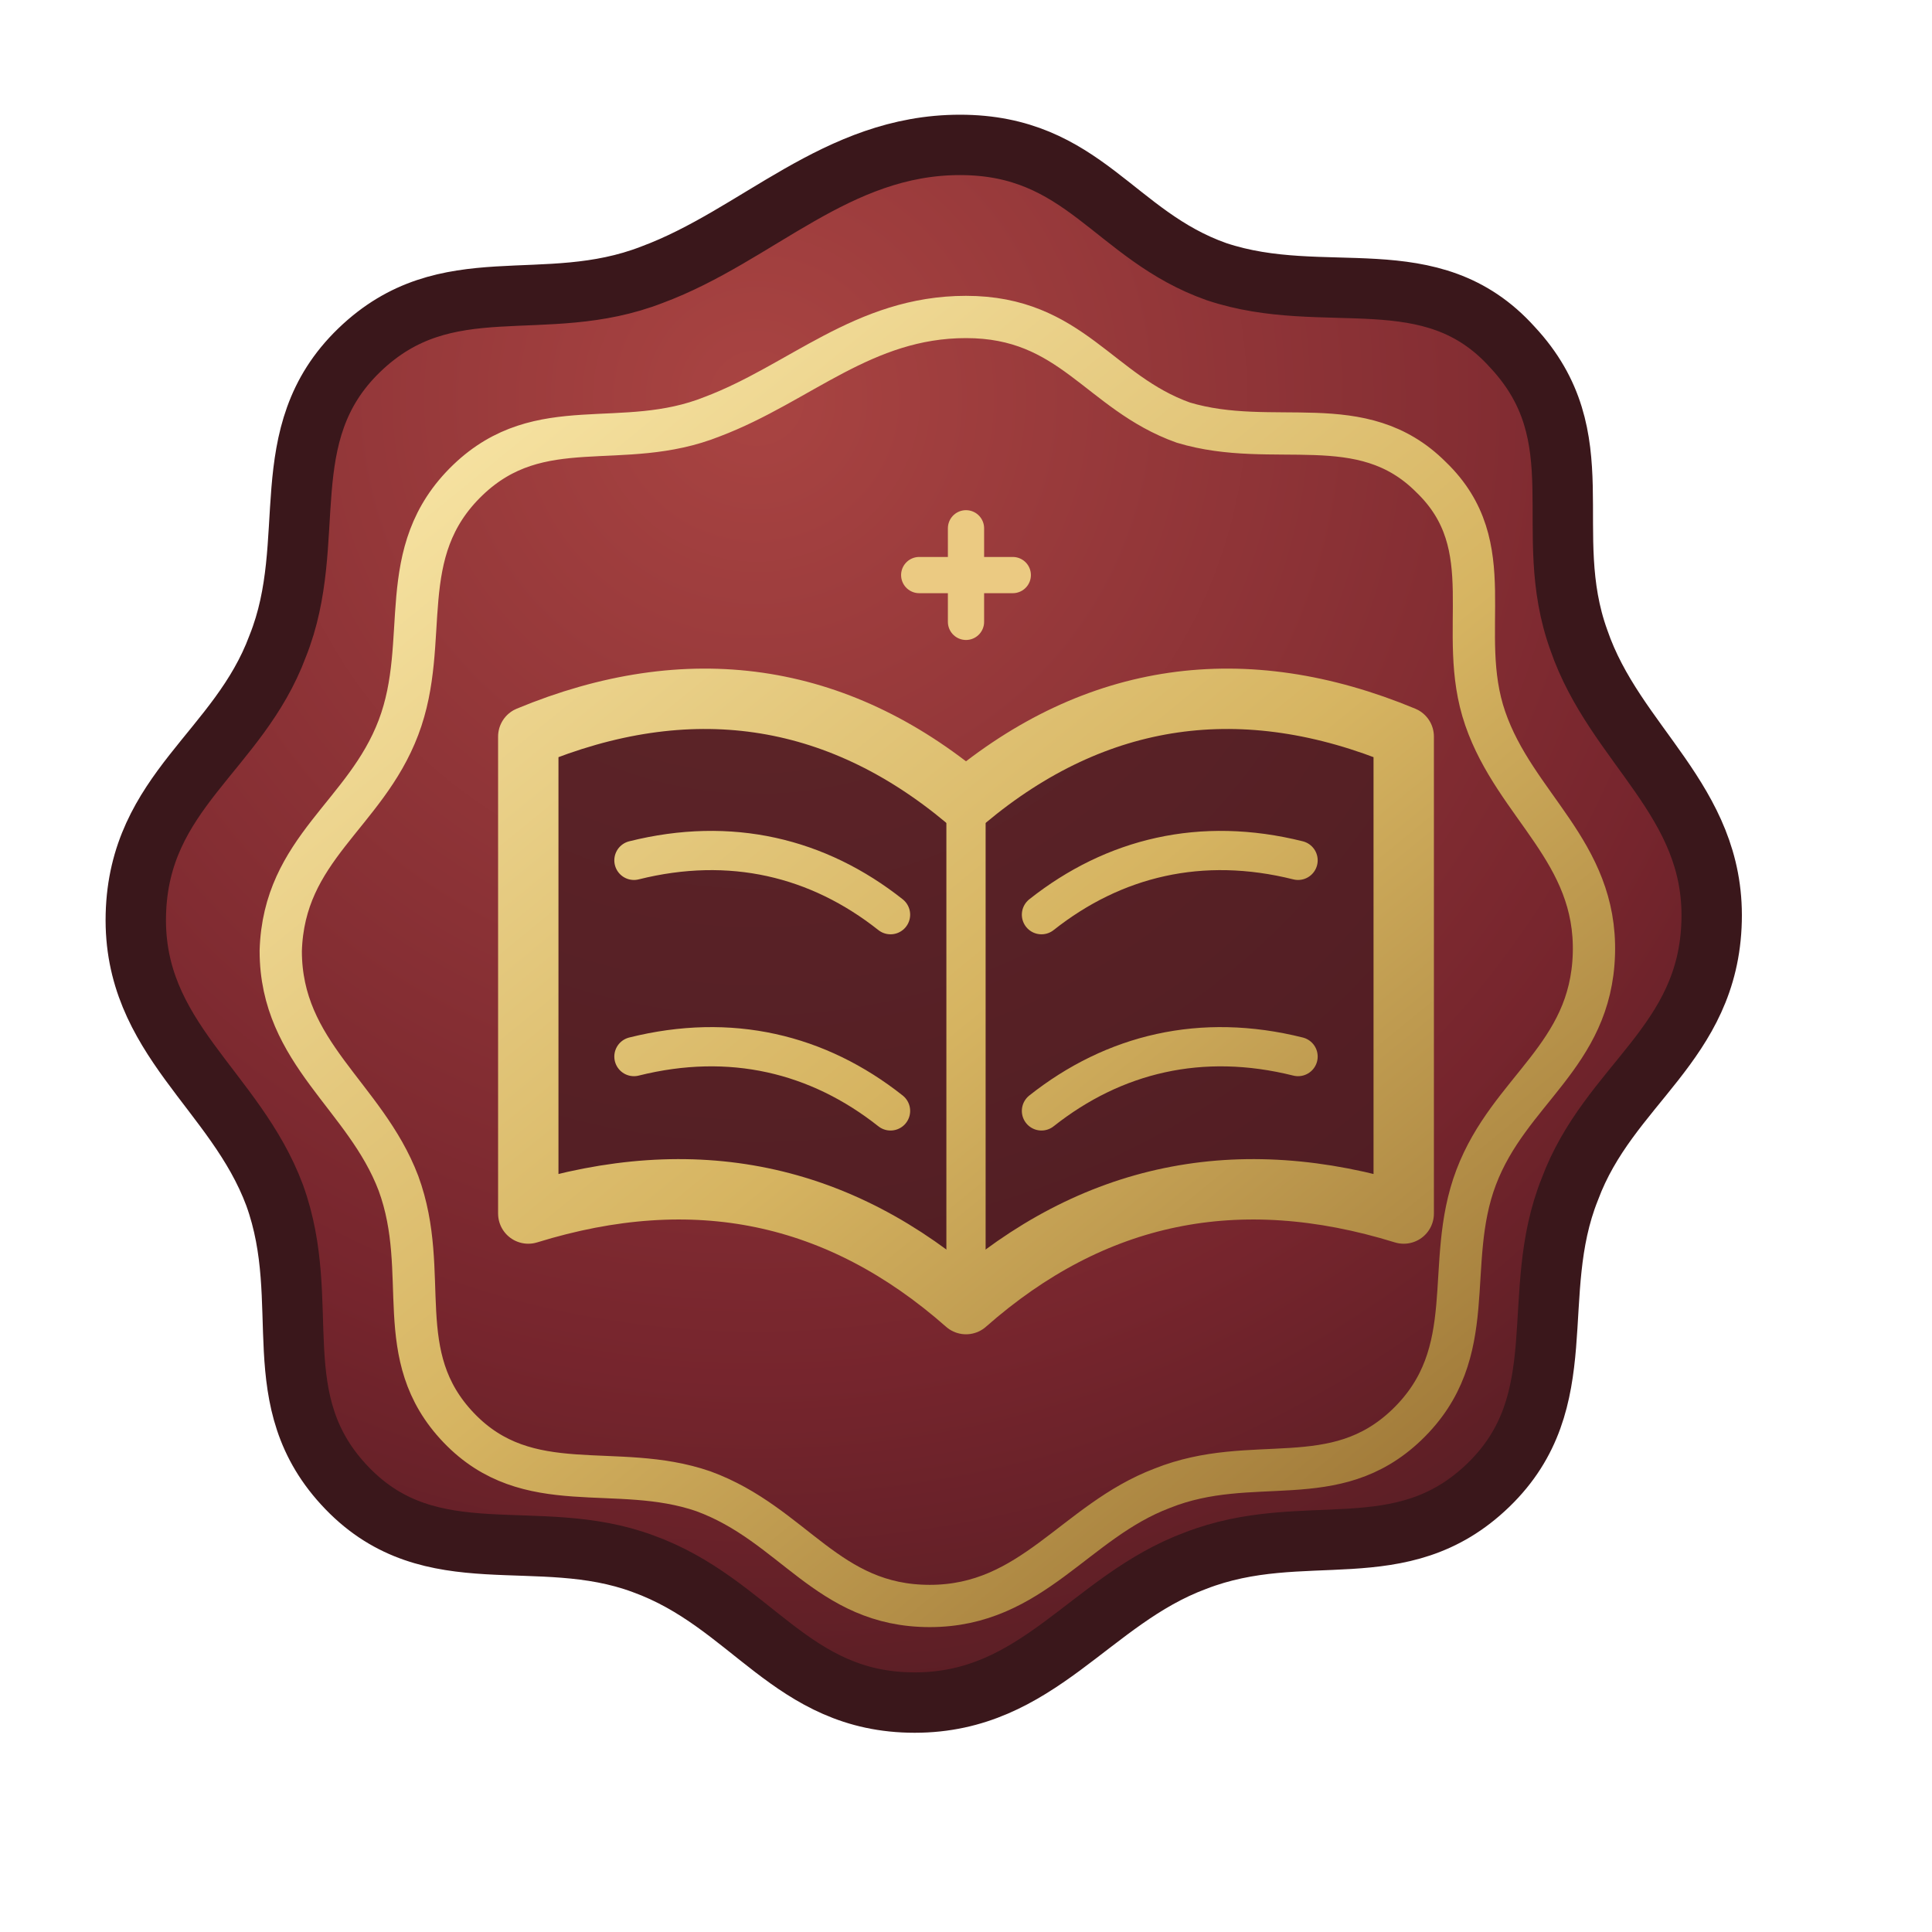
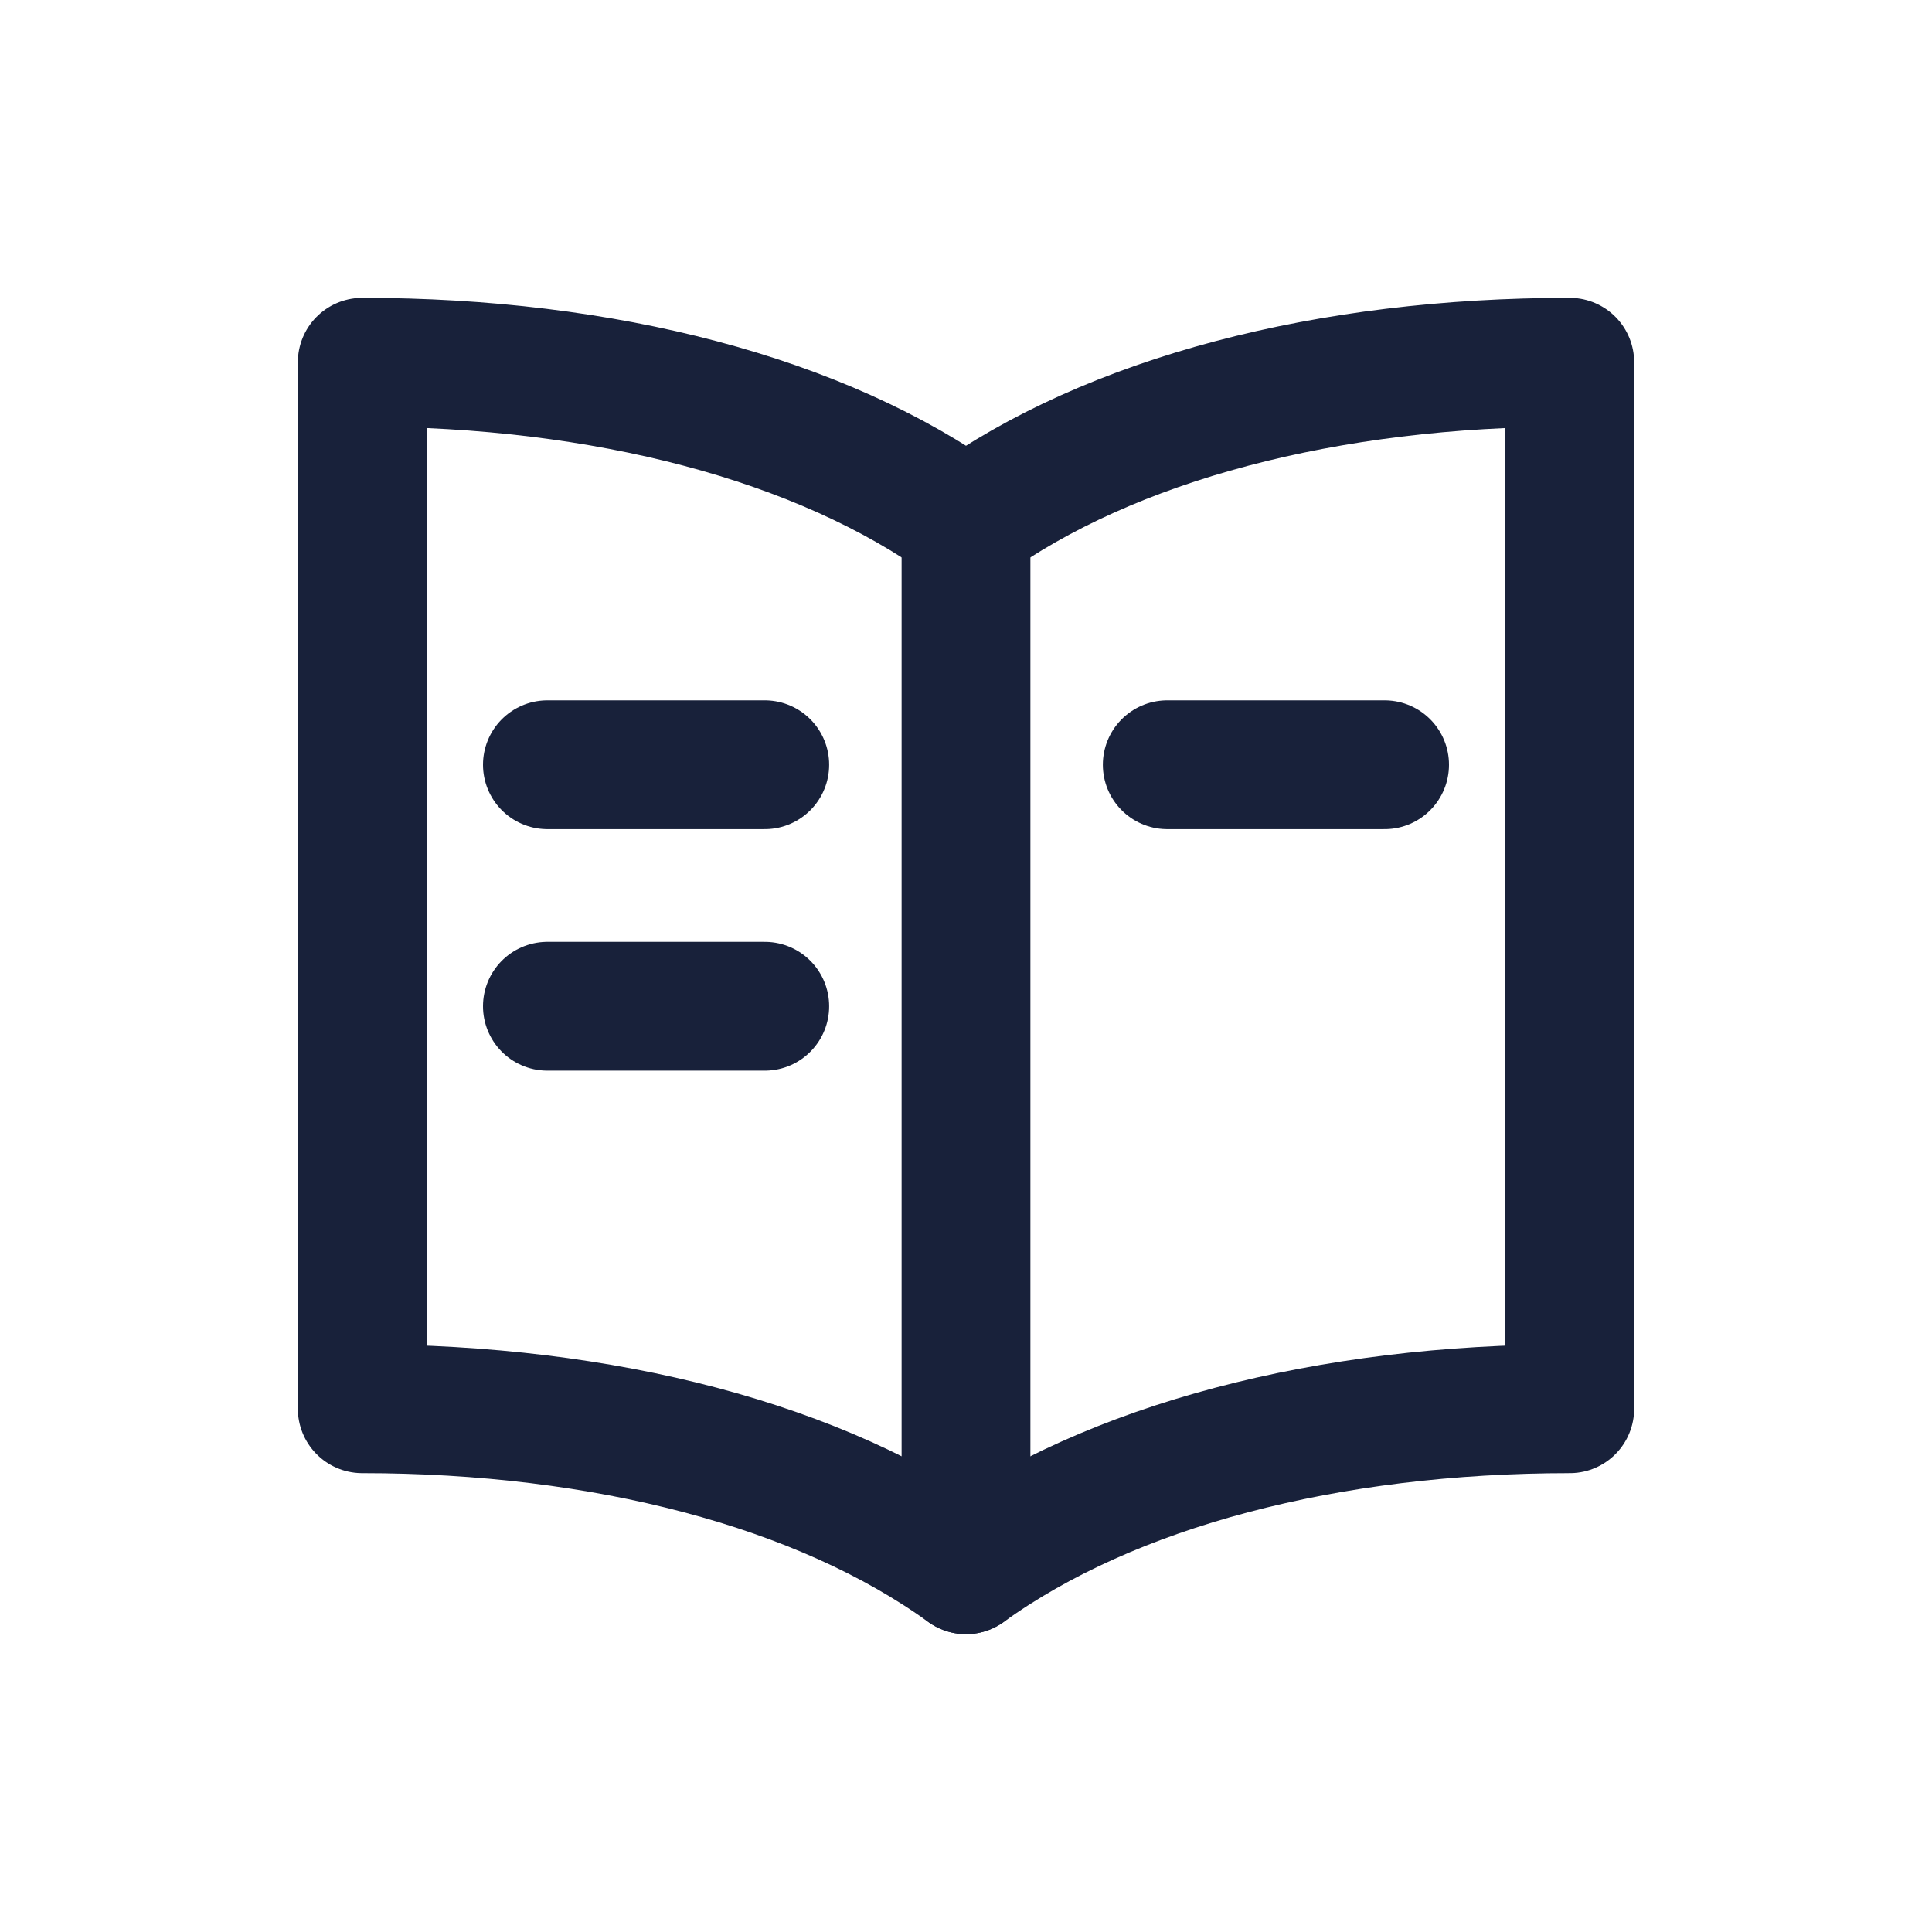
- <svg xmlns="http://www.w3.org/2000/svg" width="64" height="64" viewBox="0 0 64 64" fill="none">
-   <defs>
-     <radialGradient id="wax" cx="0" cy="0" r="1" gradientTransform="matrix(0 53 -53 0 25 13)" gradientUnits="userSpaceOnUse">
-       <stop stop-color="#A94442" />
-       <stop offset=".62" stop-color="#76252D" />
-       <stop offset="1" stop-color="#44181E" />
-     </radialGradient>
-     <linearGradient id="gold" x1="17" x2="48" y1="13" y2="51" gradientUnits="userSpaceOnUse">
-       <stop stop-color="#F6E2A1" />
-       <stop offset=".52" stop-color="#D6B461" />
-       <stop offset="1" stop-color="#9B7435" />
-     </linearGradient>
-   </defs>
-   <path d="M31.8 4.8c4.1 0 5.1 3 8.5 4.2 3.6 1.2 7.1-.5 9.8 2.5 2.8 3 .9 6.1 2.2 9.7 1.2 3.5 4.5 5.3 4.4 9.3-.1 4.1-3.4 5.4-4.7 8.9-1.4 3.5.2 7-2.7 9.8-2.9 2.8-6.1 1.1-9.7 2.5-3.5 1.3-5.2 4.7-9.3 4.7-4.1 0-5.4-3.3-9-4.6-3.5-1.3-7 .4-9.8-2.5-2.8-2.9-1.1-6.1-2.4-9.7-1.3-3.5-4.7-5.2-4.6-9.3.1-4.1 3.4-5.4 4.7-8.9 1.4-3.5-.2-7 2.7-9.8 2.9-2.8 6.1-1.1 9.7-2.5 3.5-1.3 6.1-4.3 10.2-4.3Z" fill="url(#wax)" stroke="#3A171B" stroke-width="2" />
-   <path d="M32 10.5c3.5 0 4.4 2.5 7.2 3.5 3 .9 5.9-.5 8.2 1.8 2.4 2.3.8 5.1 1.8 8 1 2.9 3.7 4.4 3.6 7.8-.1 3.4-2.8 4.5-3.9 7.4-1.1 2.9.2 5.8-2.3 8.2-2.4 2.3-5.1.9-8.1 2.1-2.9 1.1-4.3 3.9-7.7 3.9-3.4 0-4.5-2.7-7.5-3.8-2.9-1-5.8.3-8.1-2.1-2.3-2.4-.9-5.1-2-8.1-1.1-2.9-3.9-4.3-3.9-7.7.1-3.4 2.8-4.5 3.9-7.4 1.1-2.9-.2-5.8 2.3-8.2 2.4-2.3 5.1-.9 8.1-2.1 2.9-1.1 5-3.3 8.4-3.3Z" stroke="url(#gold)" stroke-width="1.4" />
-   <path d="M17.5 24.4c5.3-2.2 10.2-1.5 14.5 2.1 4.3-3.6 9.2-4.3 14.5-2.1v15.8c-5.5-1.7-10.3-.7-14.5 3-4.2-3.7-9-4.7-14.5-3V24.4Z" fill="#451B20" fill-opacity=".72" stroke="url(#gold)" stroke-linejoin="round" stroke-width="2" />
-   <path d="M32 26.7v16.1M21 28.5c3.2-.8 6.1-.1 8.5 1.8m13.5-1.8c-3.2-.8-6.1-.1-8.5 1.8M21 35c3.2-.8 6.1-.1 8.5 1.8m13.5-1.8c-3.2-.8-6.1-.1-8.5 1.8" stroke="url(#gold)" stroke-linecap="round" stroke-width="1.3" />
-   <path d="M32 17.5v3.1m-1.55-1.55h3.1" stroke="#F4D98A" stroke-linecap="round" stroke-width="1.2" opacity=".9" />
+ <svg xmlns="http://www.w3.org/2000/svg" viewBox="0 0 24 24" fill="none" stroke="#18213A" stroke-width="1.6" stroke-linecap="round" stroke-linejoin="round">
+   <path d="M12 6.5c-1.8-1.3-4.5-2-7.5-2v13c3 0 5.7.7 7.5 2 1.8-1.3 4.5-2 7.5-2v-13c-3 0-5.7.7-7.5 2z" />
+   <path d="M12 6.5v13" />
+   <path d="M6.8 9.5h2.7M6.8 12.5h2.7M14.5 9.5h2.7" />
</svg>
